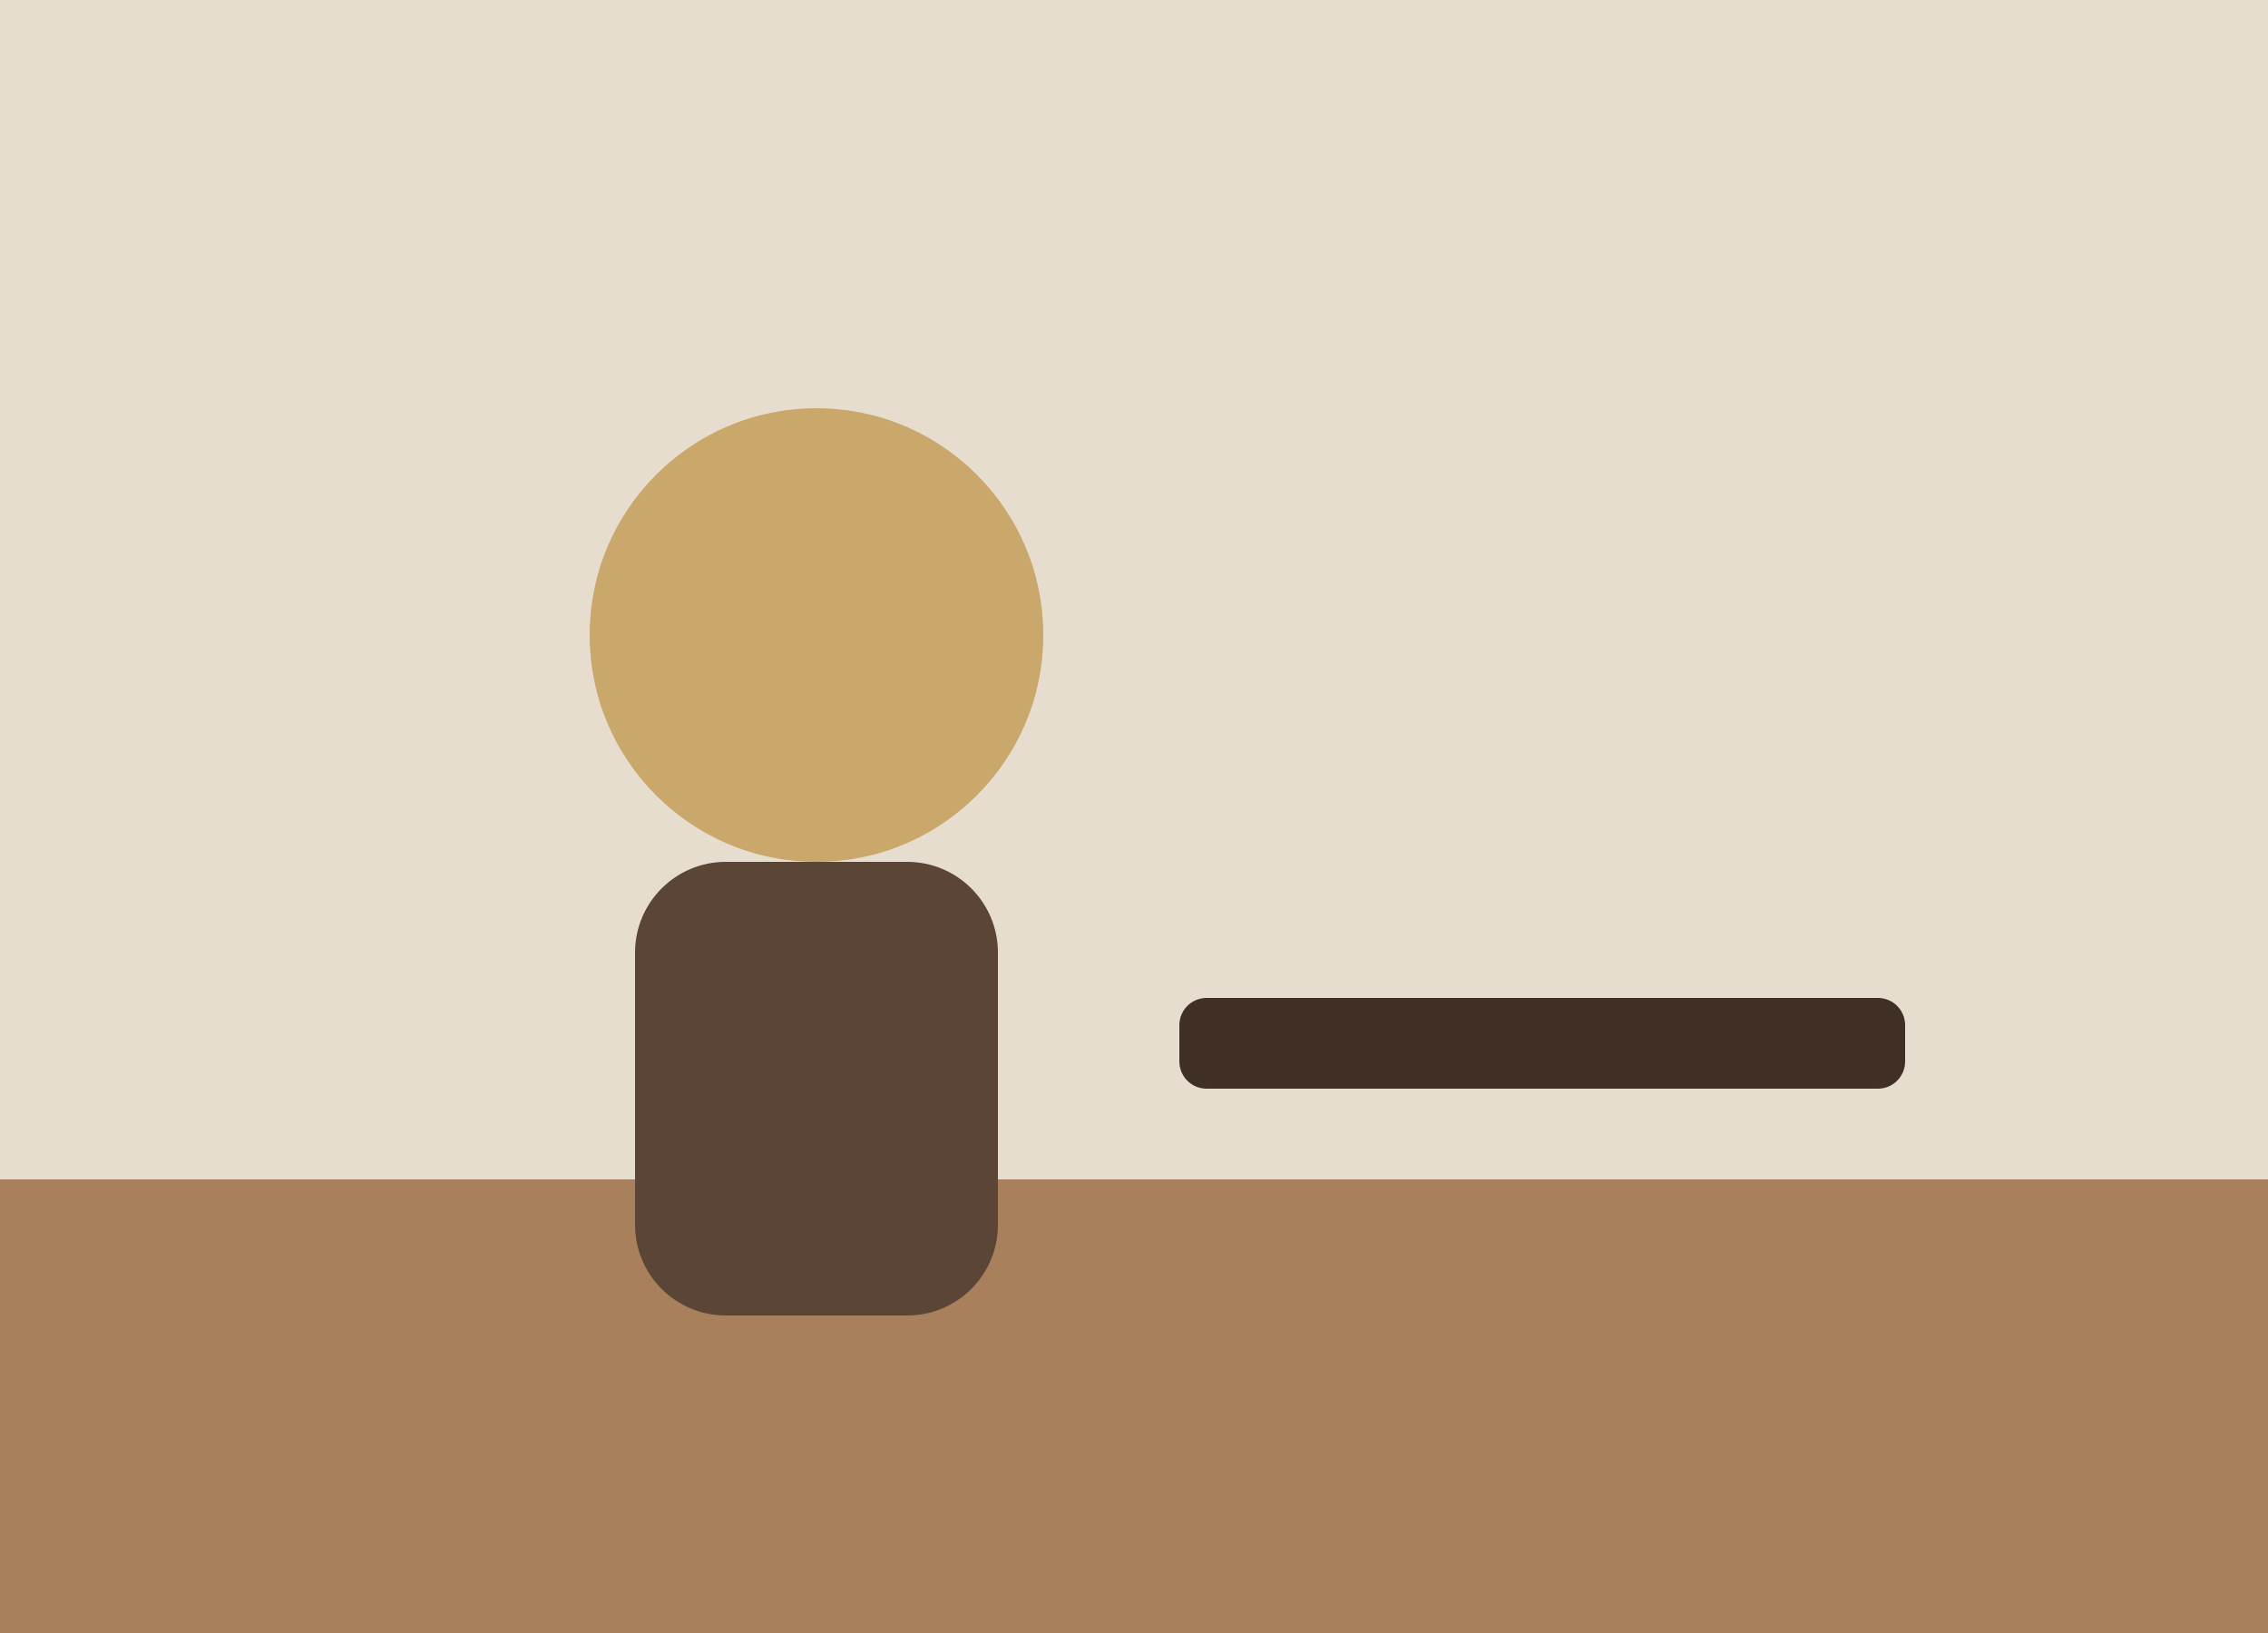
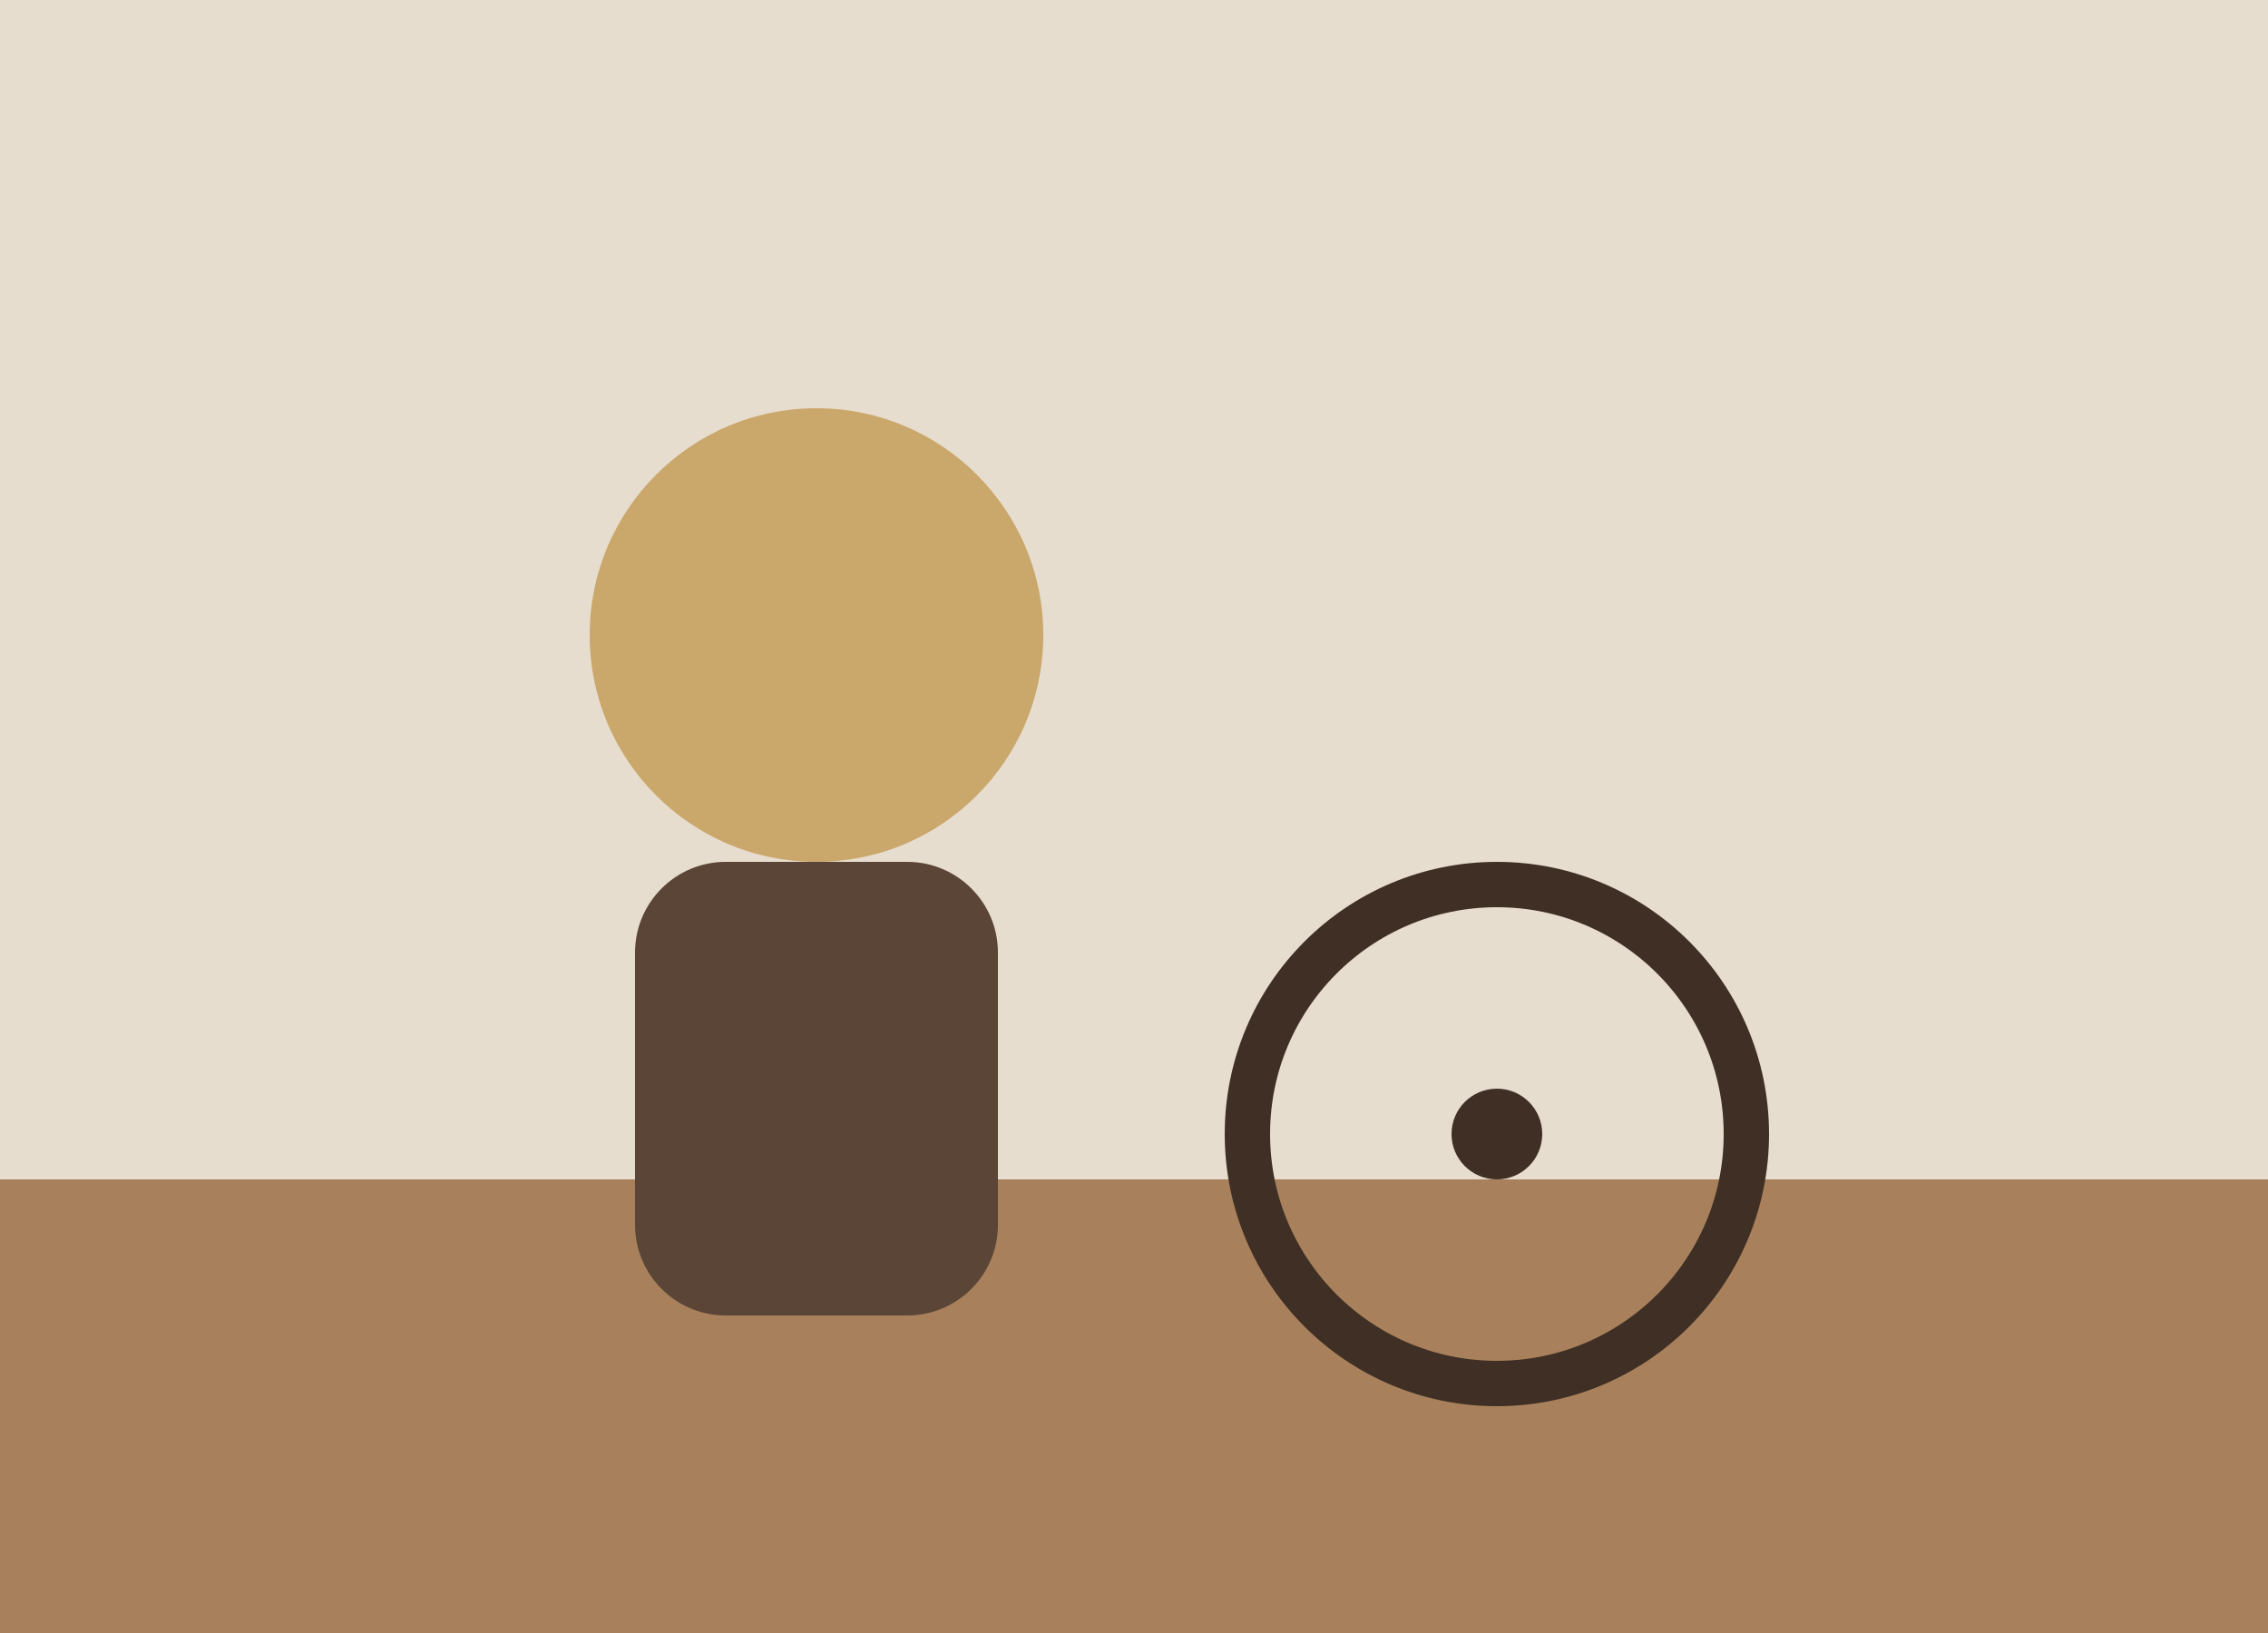
- <svg xmlns="http://www.w3.org/2000/svg" viewBox="0 0 500 360" role="img" aria-label="Vakman aan het werk in het atelier">
+ <svg xmlns="http://www.w3.org/2000/svg" viewBox="0 0 500 360" role="img" aria-label="Vakman herstelt een fiets in de werkplaats">
  <rect width="500" height="360" fill="#e7ddce" />
  <rect x="0" y="260" width="500" height="100" fill="#a8815c" />
  <circle cx="180" cy="140" r="50" fill="#caa76b" />
  <rect x="140" y="190" width="80" height="100" rx="20" fill="#5a4536" />
-   <rect x="260" y="220" width="160" height="20" rx="6" fill="#3f2f24" />
+   <circle cx="330" cy="250" r="55" fill="none" stroke="#3f2f24" stroke-width="10" />
+   <circle cx="330" cy="250" r="10" fill="#3f2f24" />
</svg>
